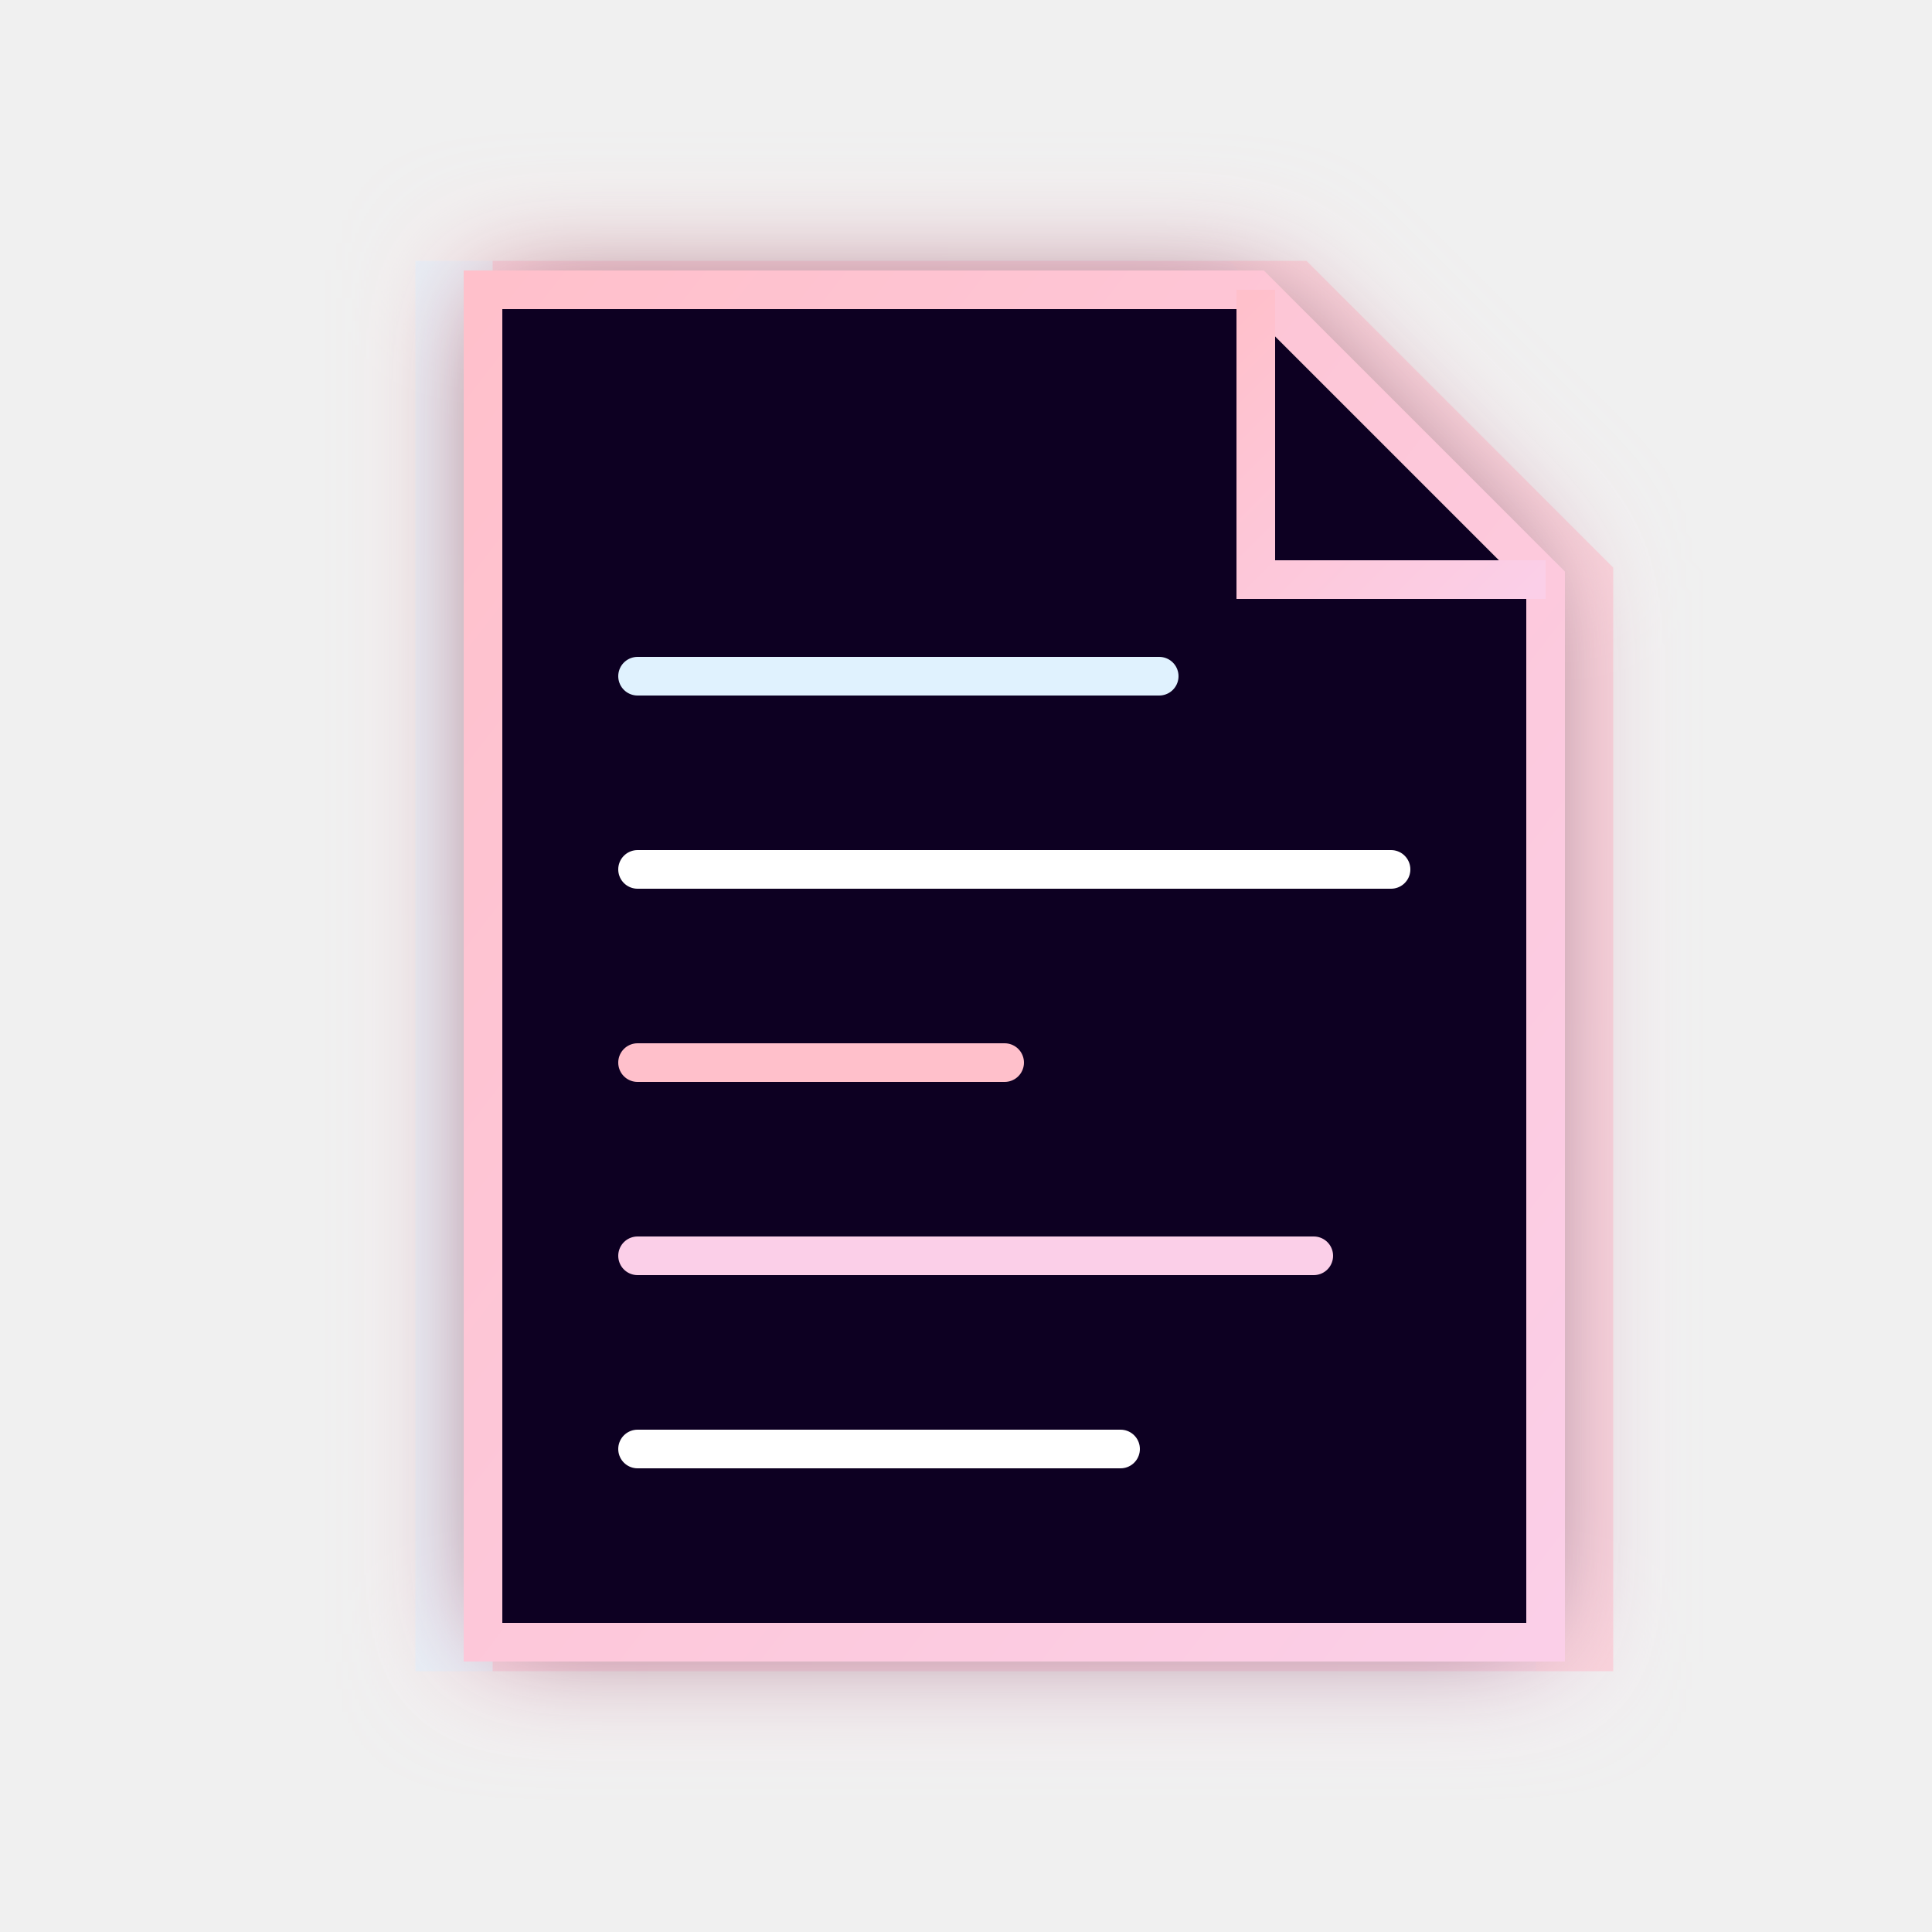
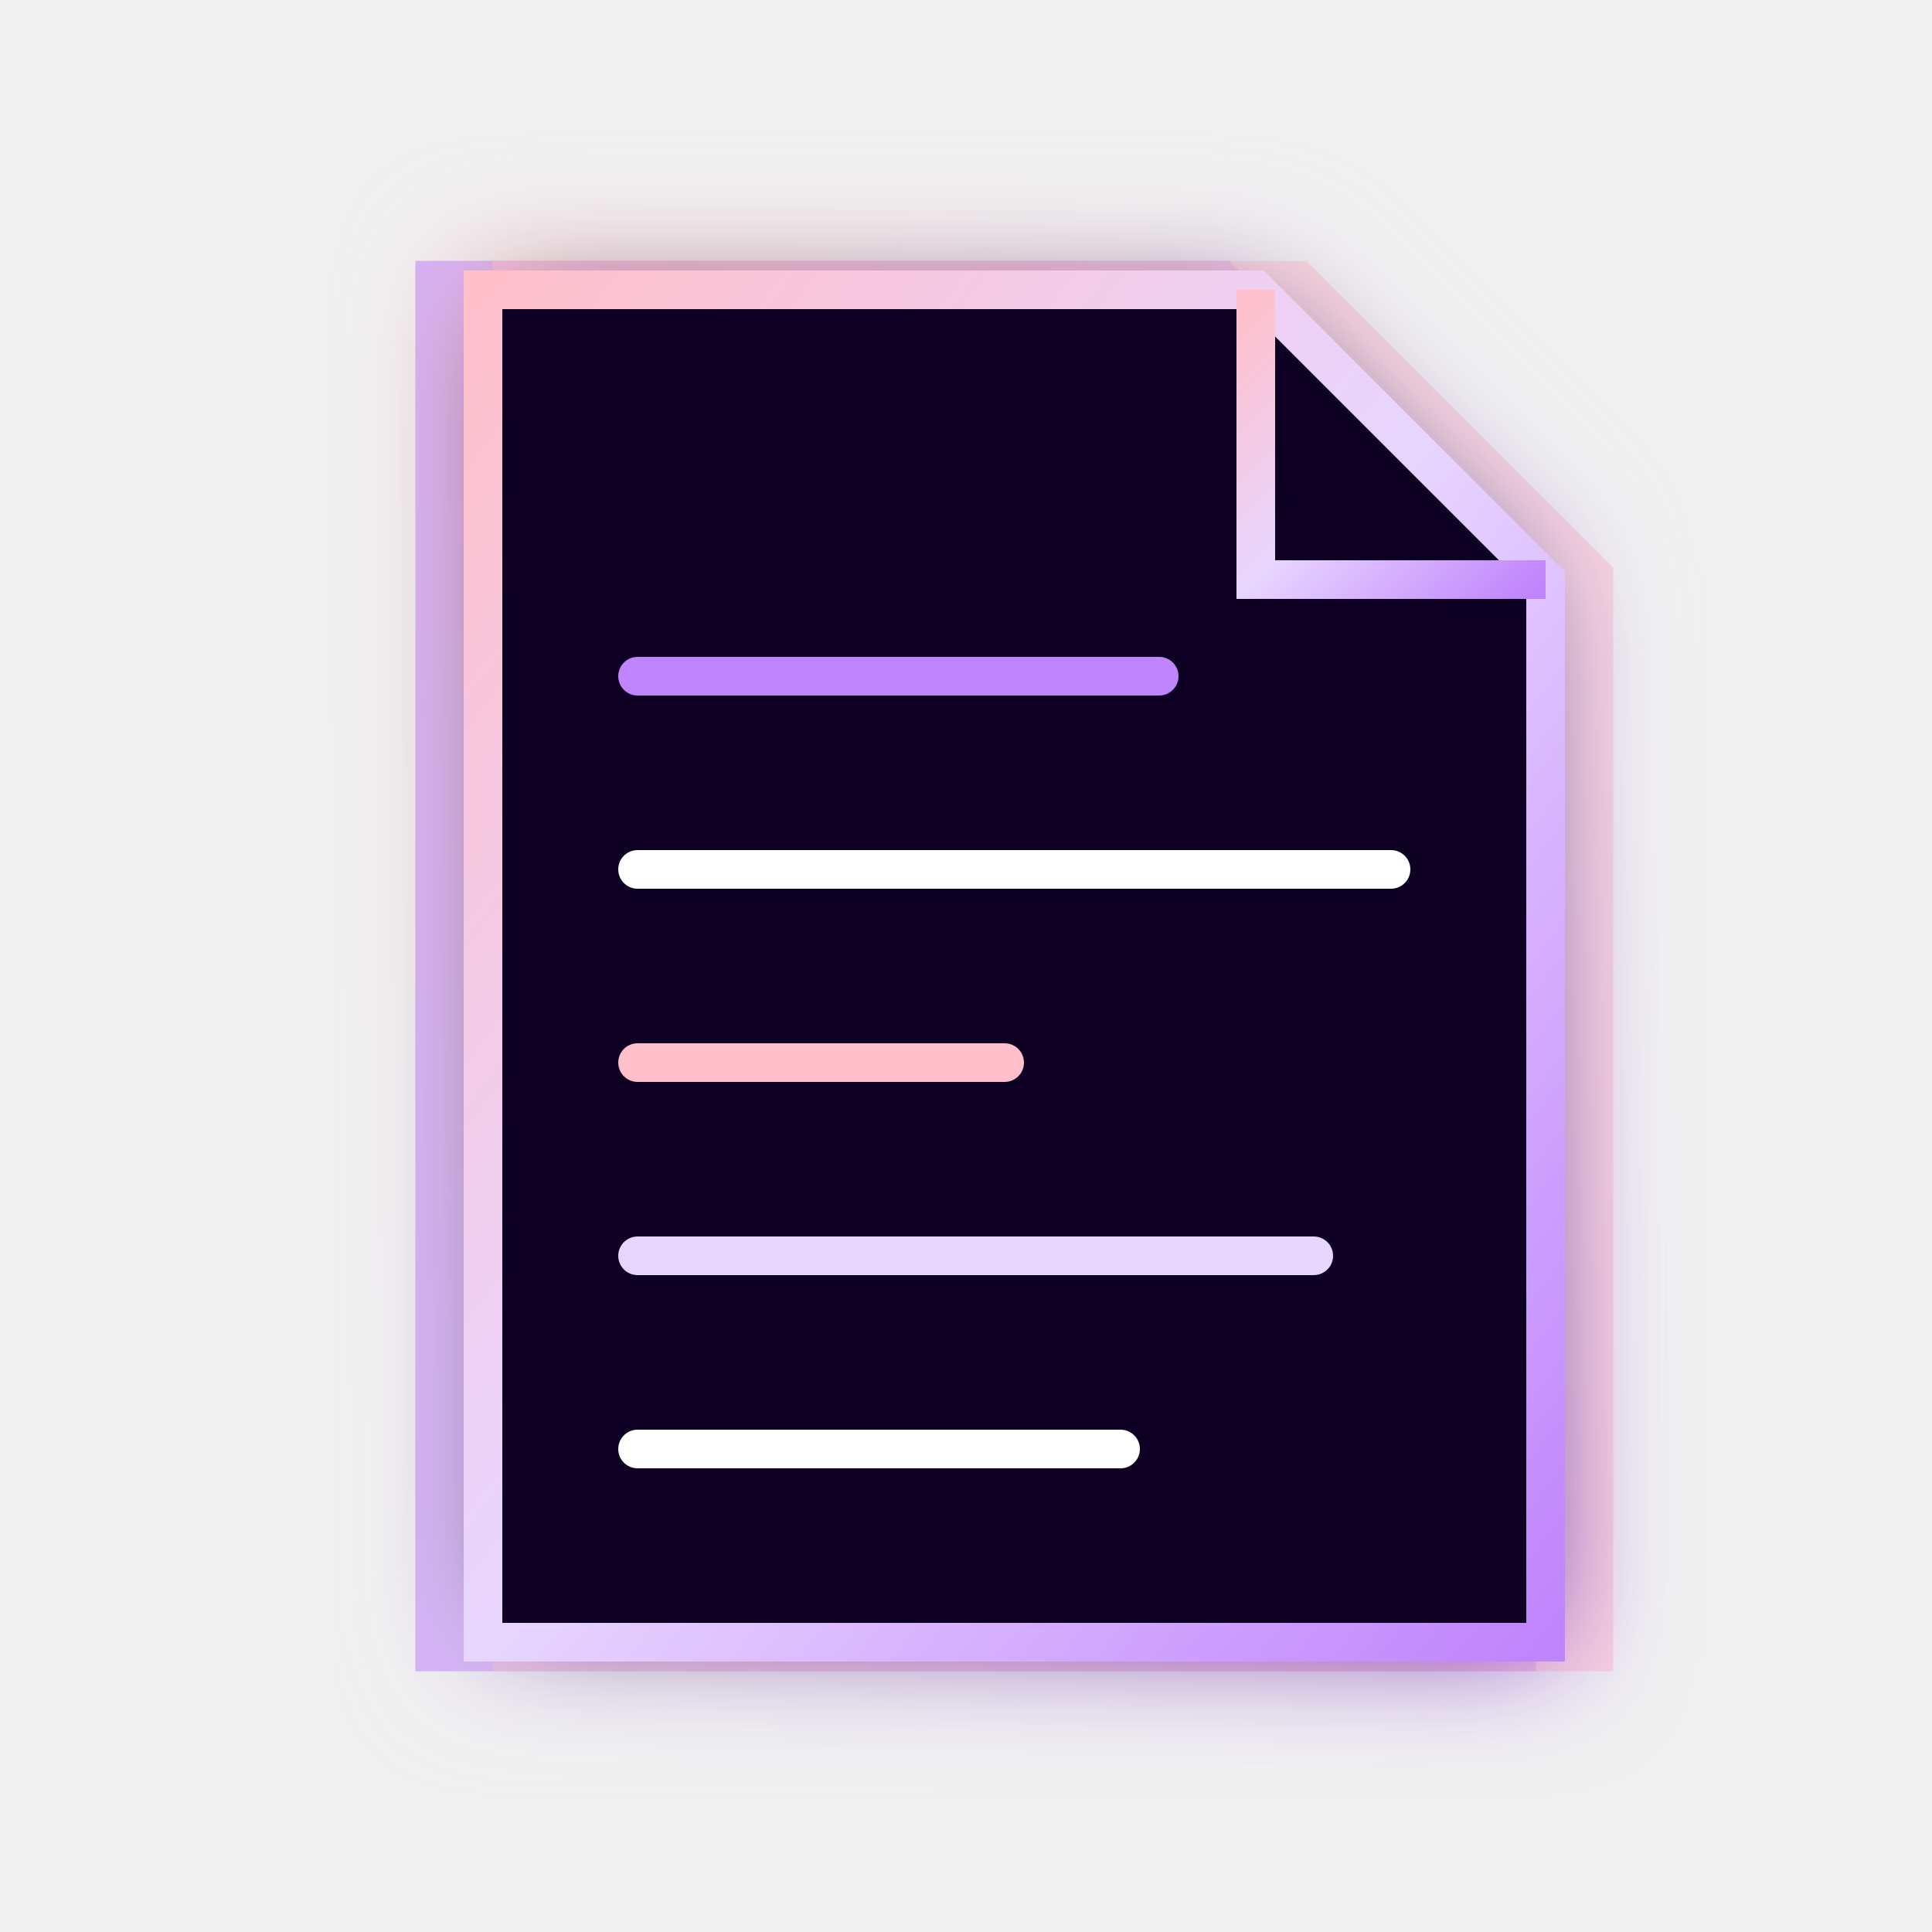
<svg xmlns="http://www.w3.org/2000/svg" viewBox="0 0 100 100" width="100%" height="100%">
  <defs>
    <linearGradient id="pageGrad" x1="0%" y1="0%" x2="100%" y2="100%">
      <stop offset="0%" stop-color="#FFC0CB" />
-       <stop offset="100%" stop-color="#FBCFE8" />
+       <stop offset="50%" stop-color="#E8D5FF" />
+       <stop offset="100%" stop-color="#C084FC" />
    </linearGradient>
    <filter id="pageGlow" x="-20%" y="-20%" width="140%" height="140%">
      <feGaussianBlur stdDeviation="3" result="blur" />
      <feMerge>
        <feMergeNode in="blur" />
        <feMergeNode in="SourceGraphic" />
      </feMerge>
    </filter>
  </defs>
-   <path d="M 23 15 L 63 15 L 78 30 L 78 85 L 23 85 Z" fill="none" stroke="#E0F2FE" stroke-width="3" opacity="0.6" />
+   <path d="M 23 15 L 63 15 L 78 30 L 78 85 L 23 85 Z" fill="none" stroke="#C084FC" stroke-width="3" opacity="0.6" />
  <path d="M 27 15 L 67 15 L 82 30 L 82 85 L 27 85 Z" fill="none" stroke="#FFC0CB" stroke-width="3" opacity="0.6" />
  <path d="M 25 15 L 65 15 L 80 30 L 80 85 L 25 85 Z" fill="#0D0620" stroke="url(#pageGrad)" stroke-width="2" filter="url(#pageGlow)" />
  <path d="M 65 15 L 65 30 L 80 30" fill="none" stroke="url(#pageGrad)" stroke-width="2" />
-   <line x1="33" y1="35" x2="60" y2="35" stroke="#E0F2FE" stroke-width="2" stroke-linecap="round" />
+   <line x1="33" y1="35" x2="60" y2="35" stroke="#C084FC" stroke-width="2" stroke-linecap="round" />
  <line x1="33" y1="45" x2="72" y2="45" stroke="#FFFFFF" stroke-width="2" stroke-linecap="round" />
  <line x1="33" y1="55" x2="52" y2="55" stroke="#FFC0CB" stroke-width="2" stroke-linecap="round" />
-   <line x1="33" y1="65" x2="68" y2="65" stroke="#FBCFE8" stroke-width="2" stroke-linecap="round" />
+   <line x1="33" y1="65" x2="68" y2="65" stroke="#E8D5FF" stroke-width="2" stroke-linecap="round" />
  <line x1="33" y1="75" x2="58" y2="75" stroke="#FFFFFF" stroke-width="2" stroke-linecap="round" />
</svg>
